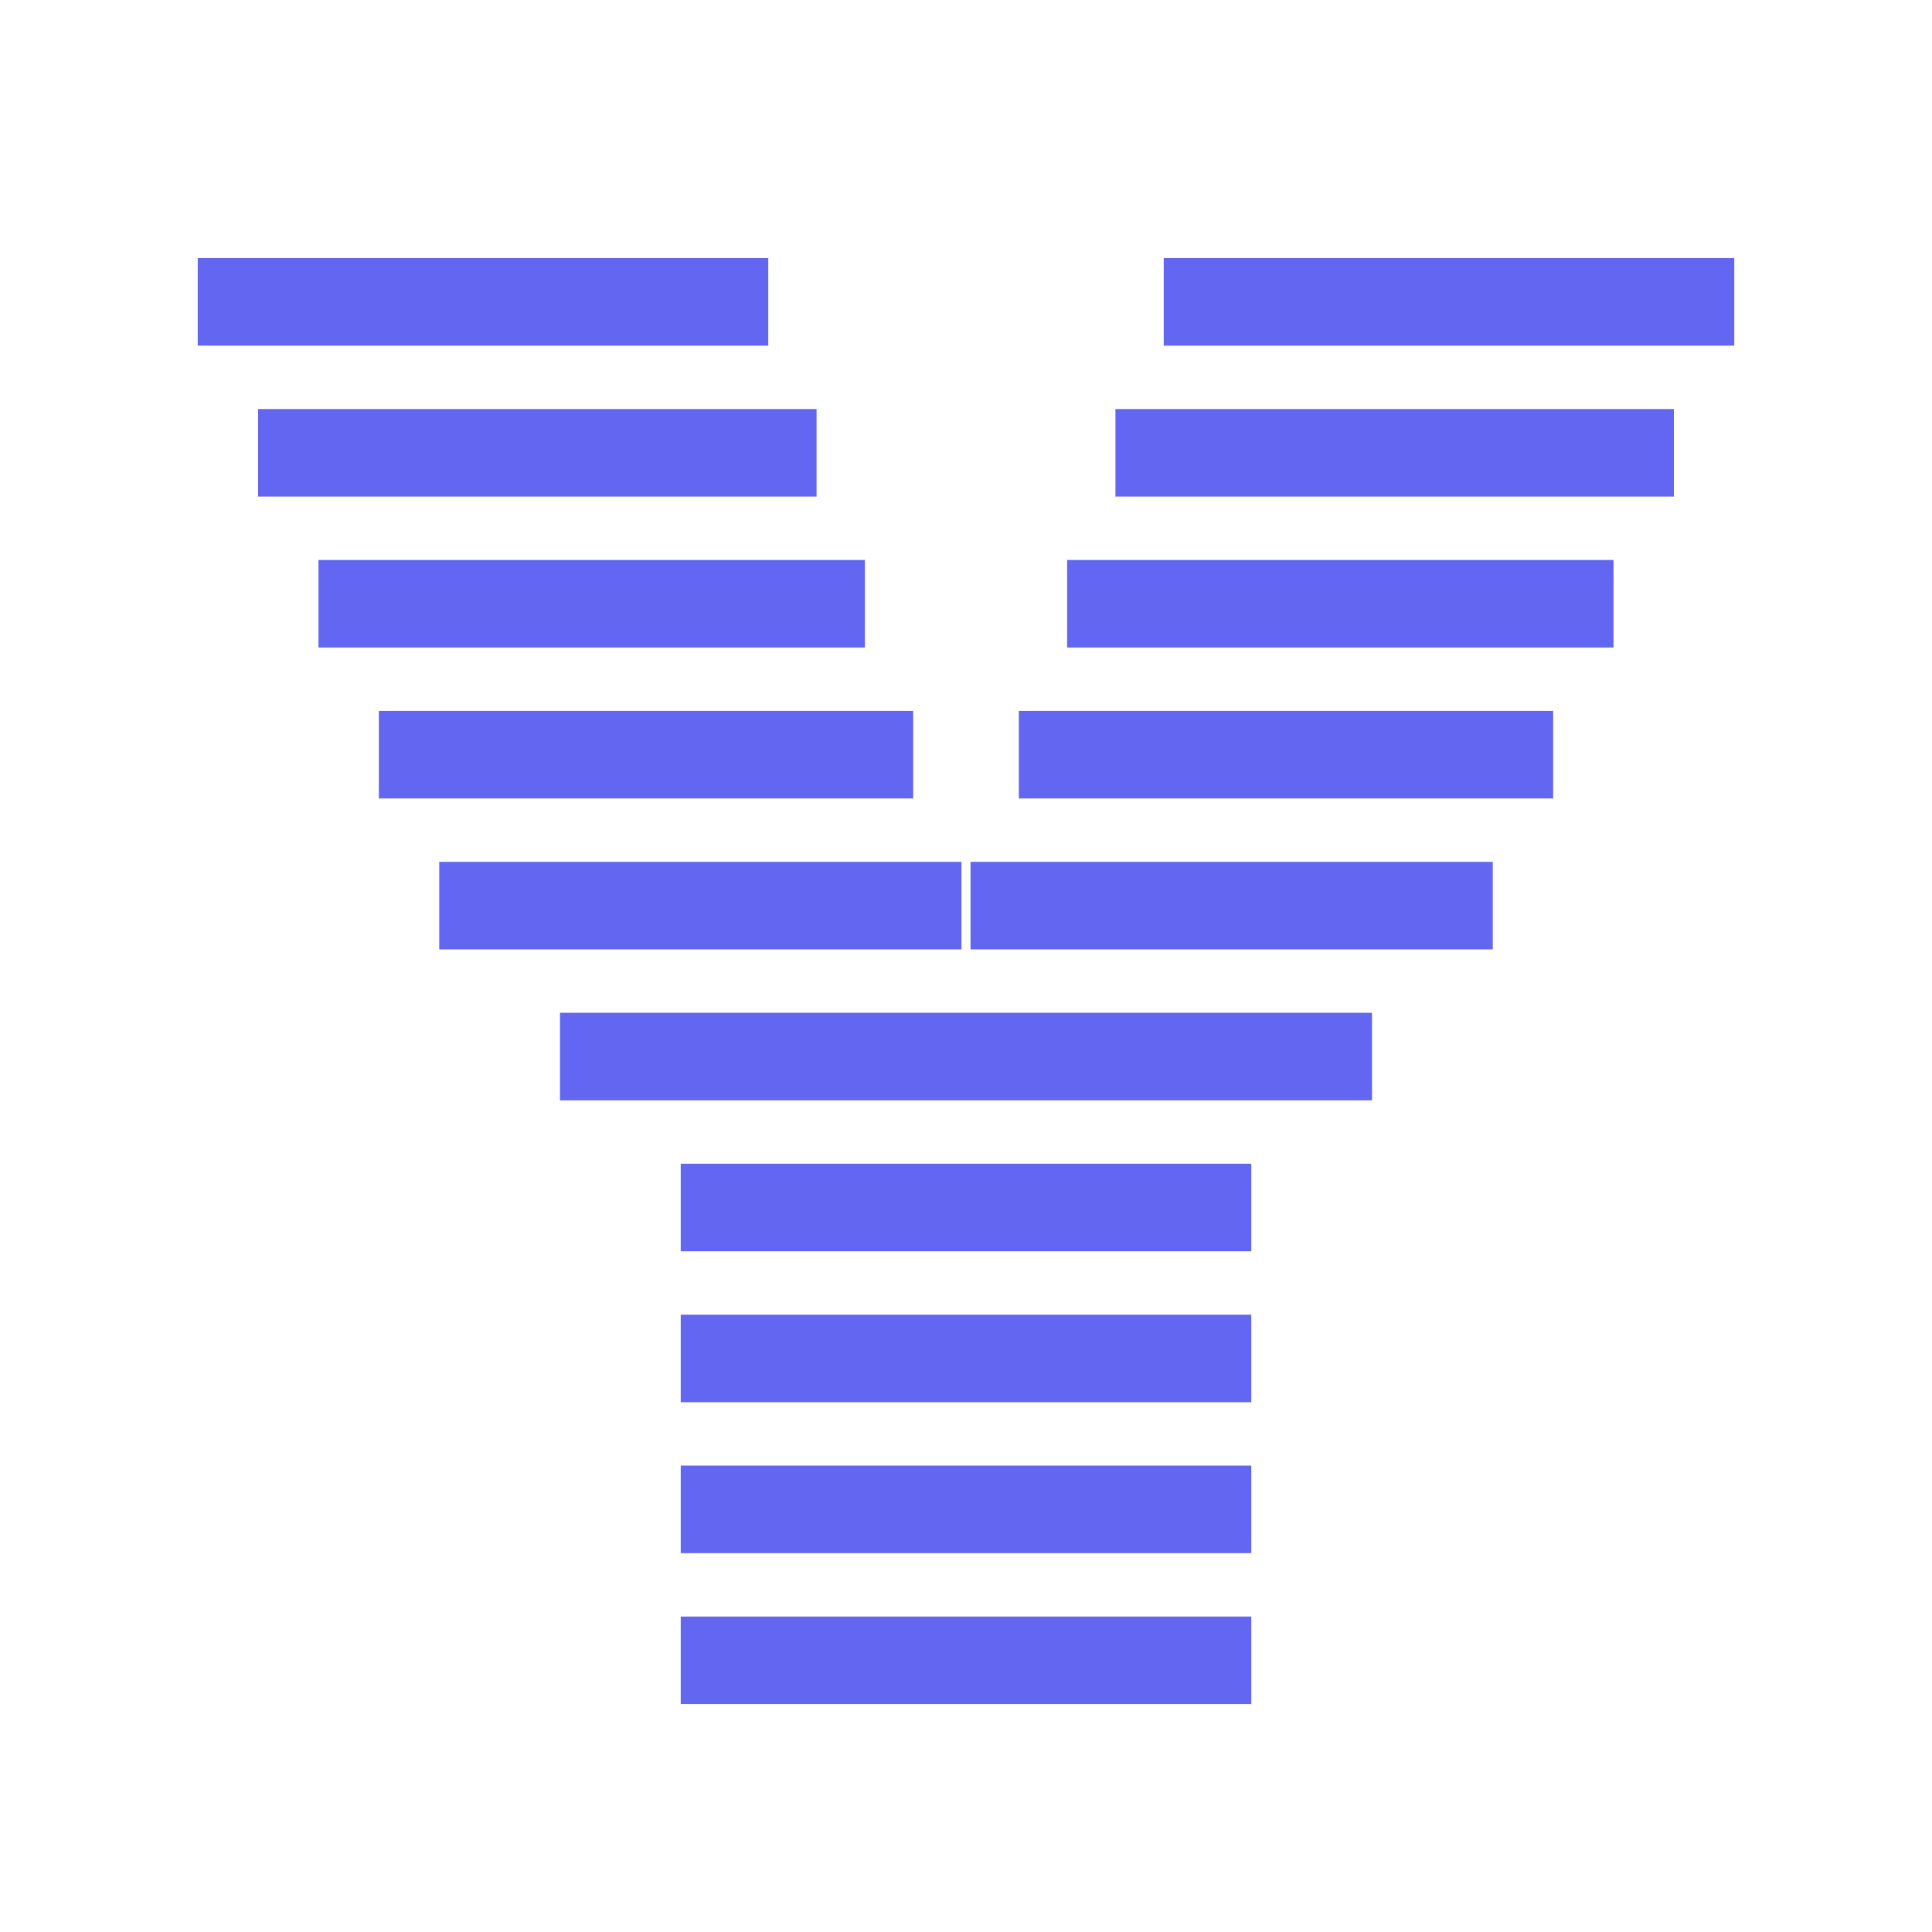
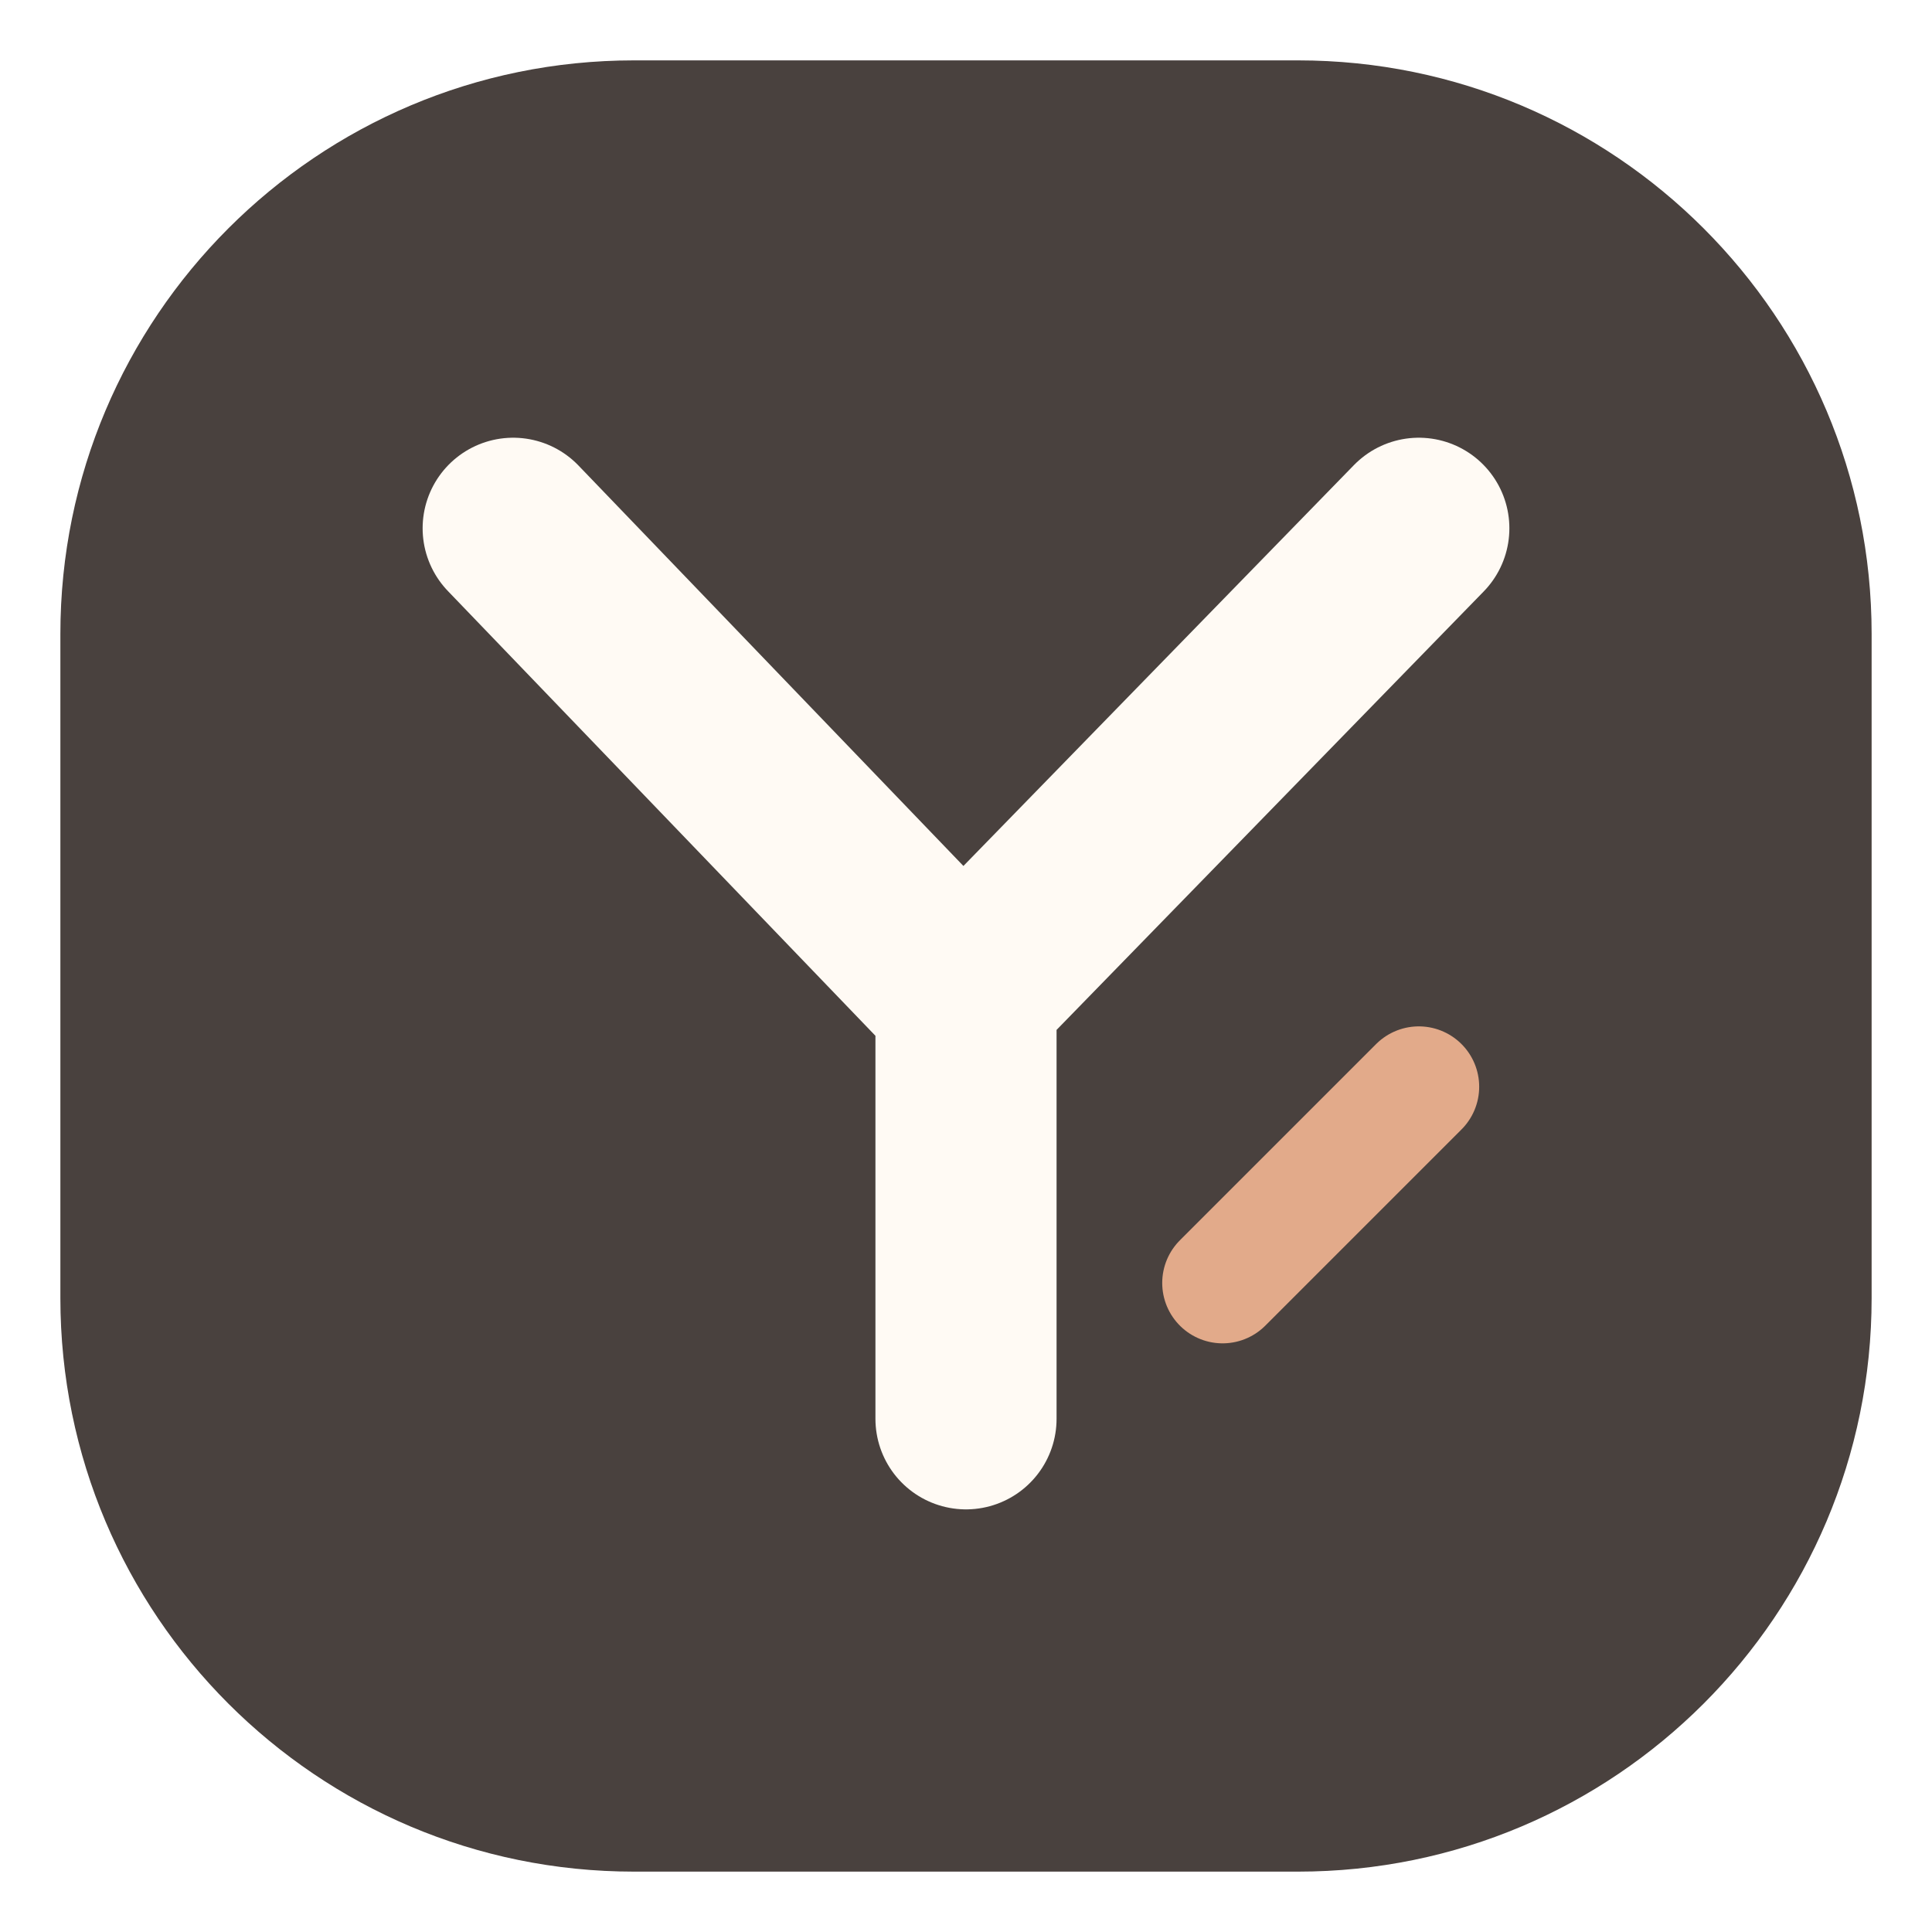
- <svg xmlns="http://www.w3.org/2000/svg" viewBox="0 0 32 32" fill="none" aria-label="Yeet">
-   <path d="M4 5H12 M20 5H28        M5 7.5H12.8 M19.2 7.5H27        M6 10H13.6 M18.4 10H26        M7 12.5H14.4 M17.6 12.5H25        M8 15H15.2 M16.8 15H24        M10 17.5H22        M12 20H20        M12 22.5H20        M12 25H20        M12 27.5H20" stroke="#6366f1" stroke-width="1.45" stroke-linecap="square" />
+ <svg xmlns="http://www.w3.org/2000/svg" viewBox="0 0 64 64" fill="none">
+   <rect x="2" y="2" width="60" height="60" rx="19" fill="#49413e" />
+   <path d="M17 17.5 31.9 33 47 17.5M32 33v14" stroke="#fffaf4" stroke-width="6" stroke-linecap="round" stroke-linejoin="round" />
+   <path d="M40.5 42.5 47 36" stroke="#e2aa8a" stroke-width="4" stroke-linecap="round" />
</svg>
